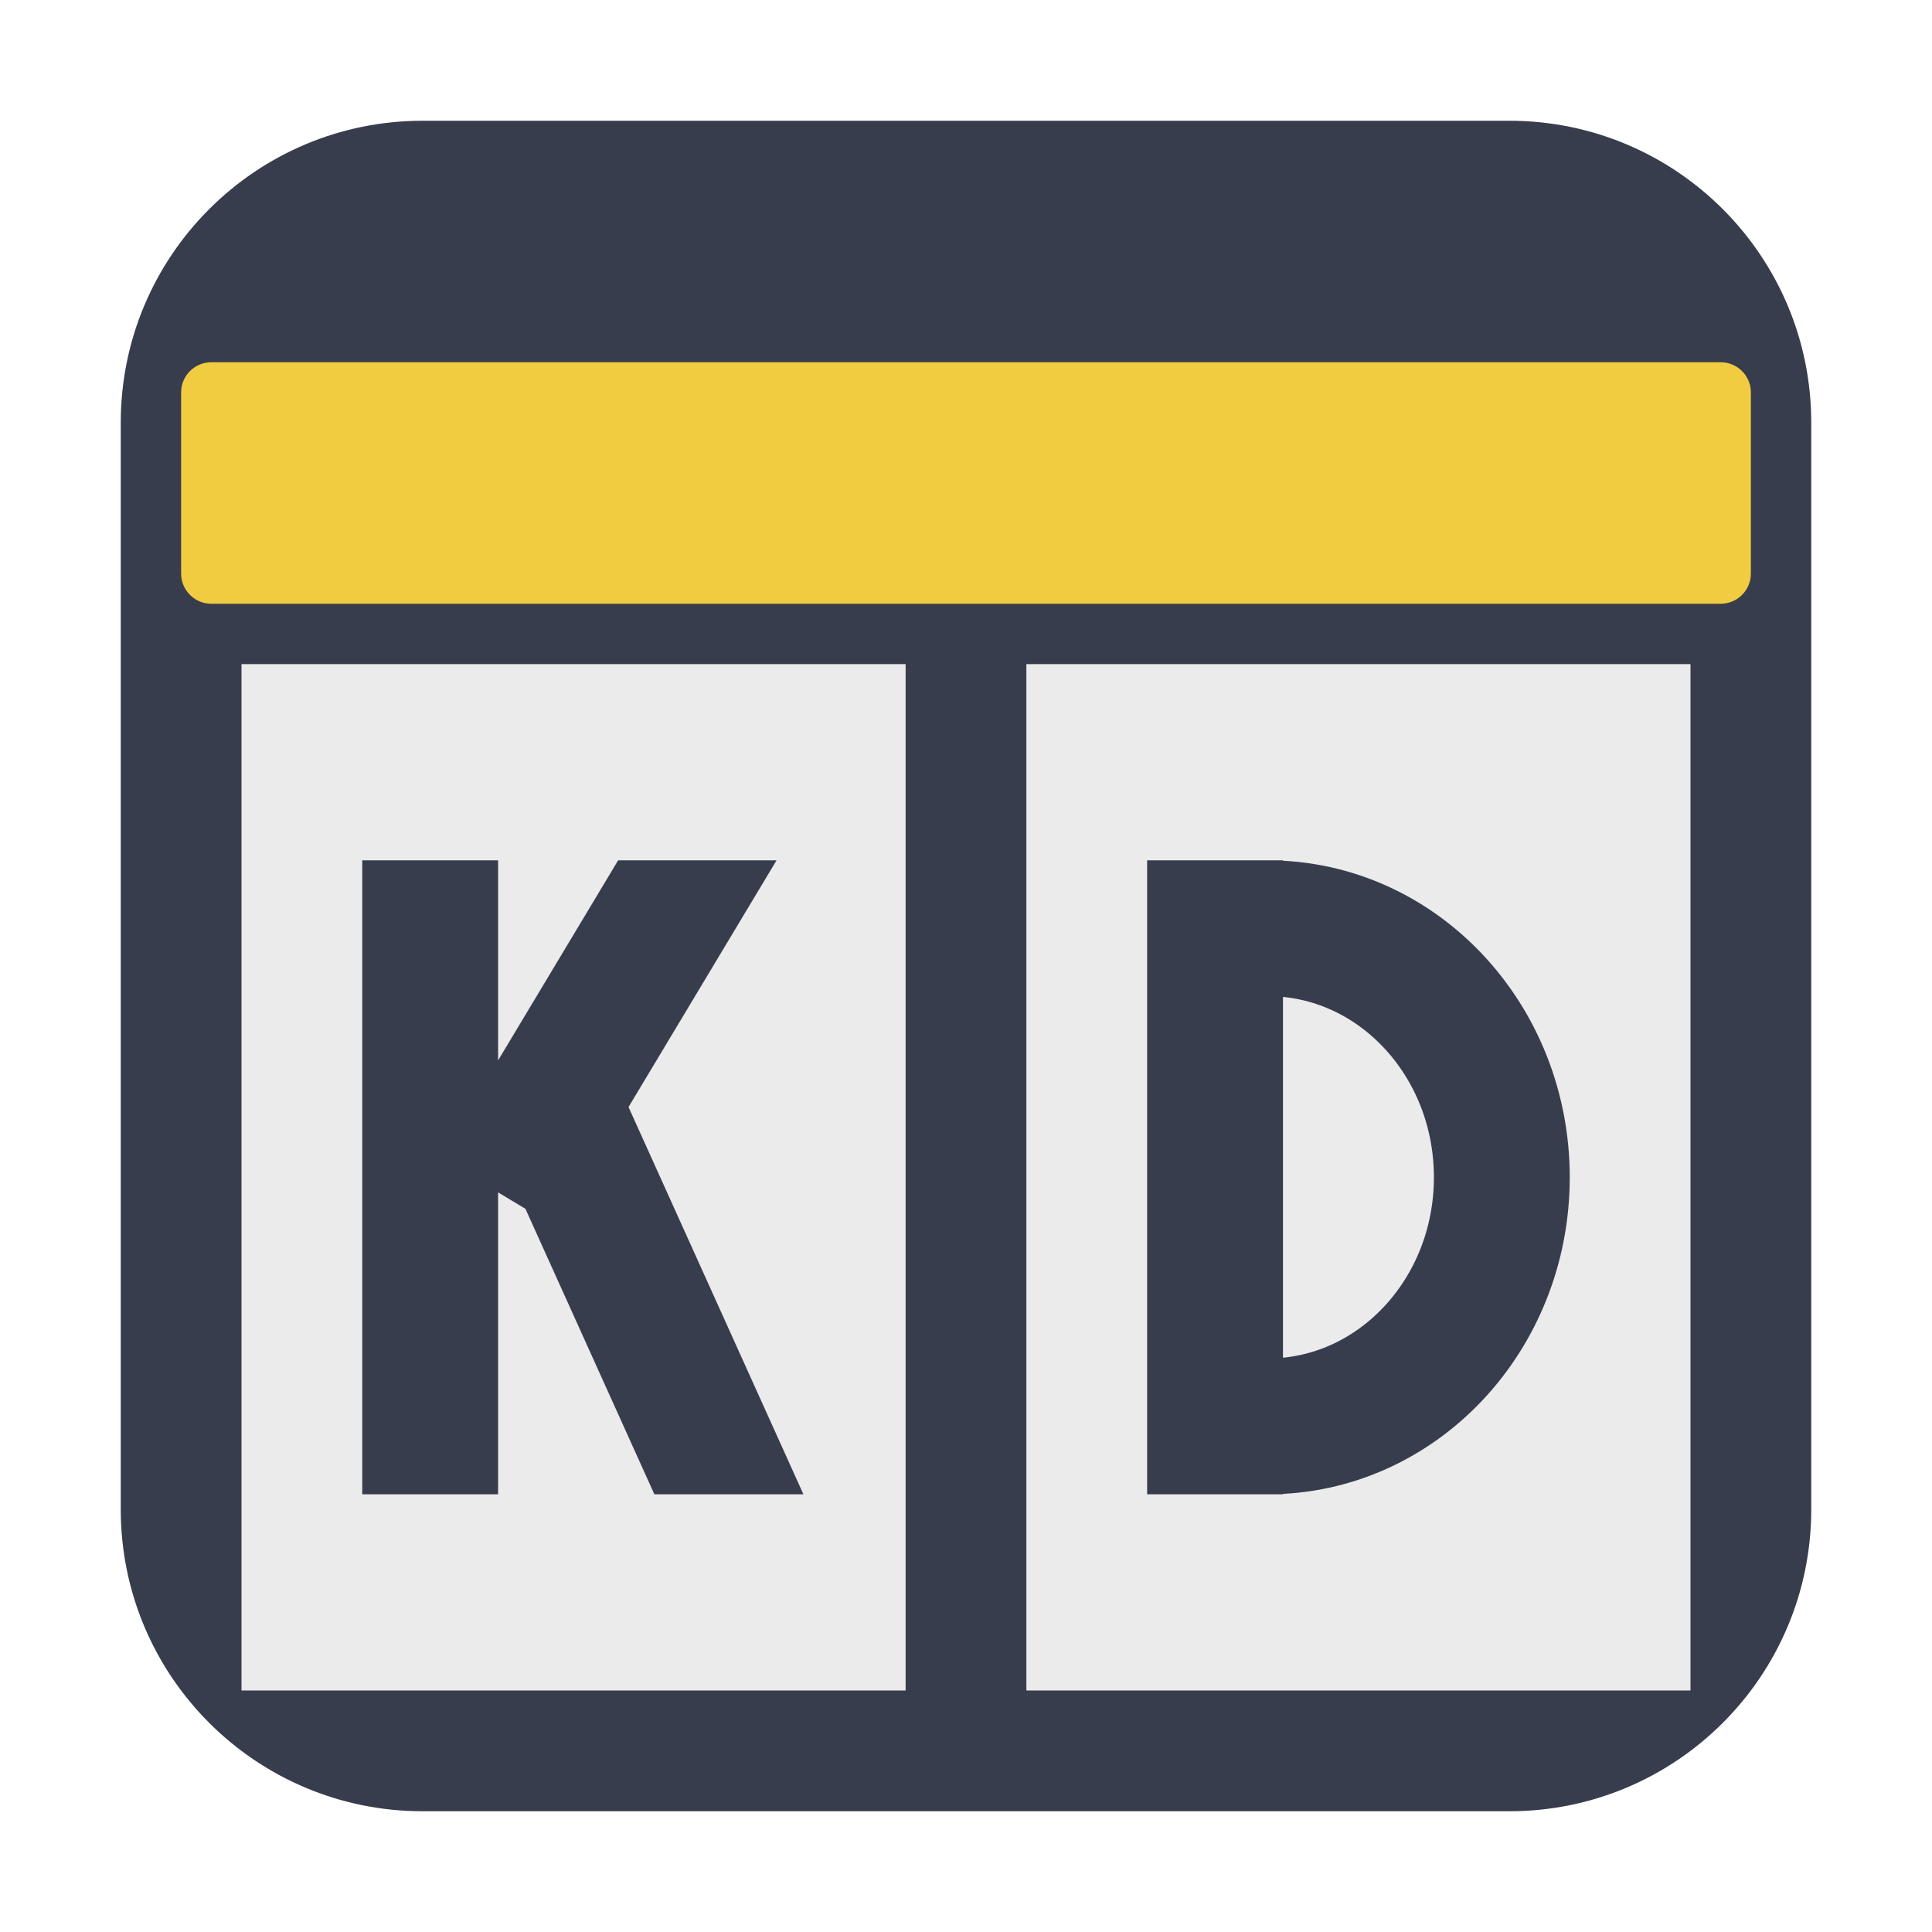
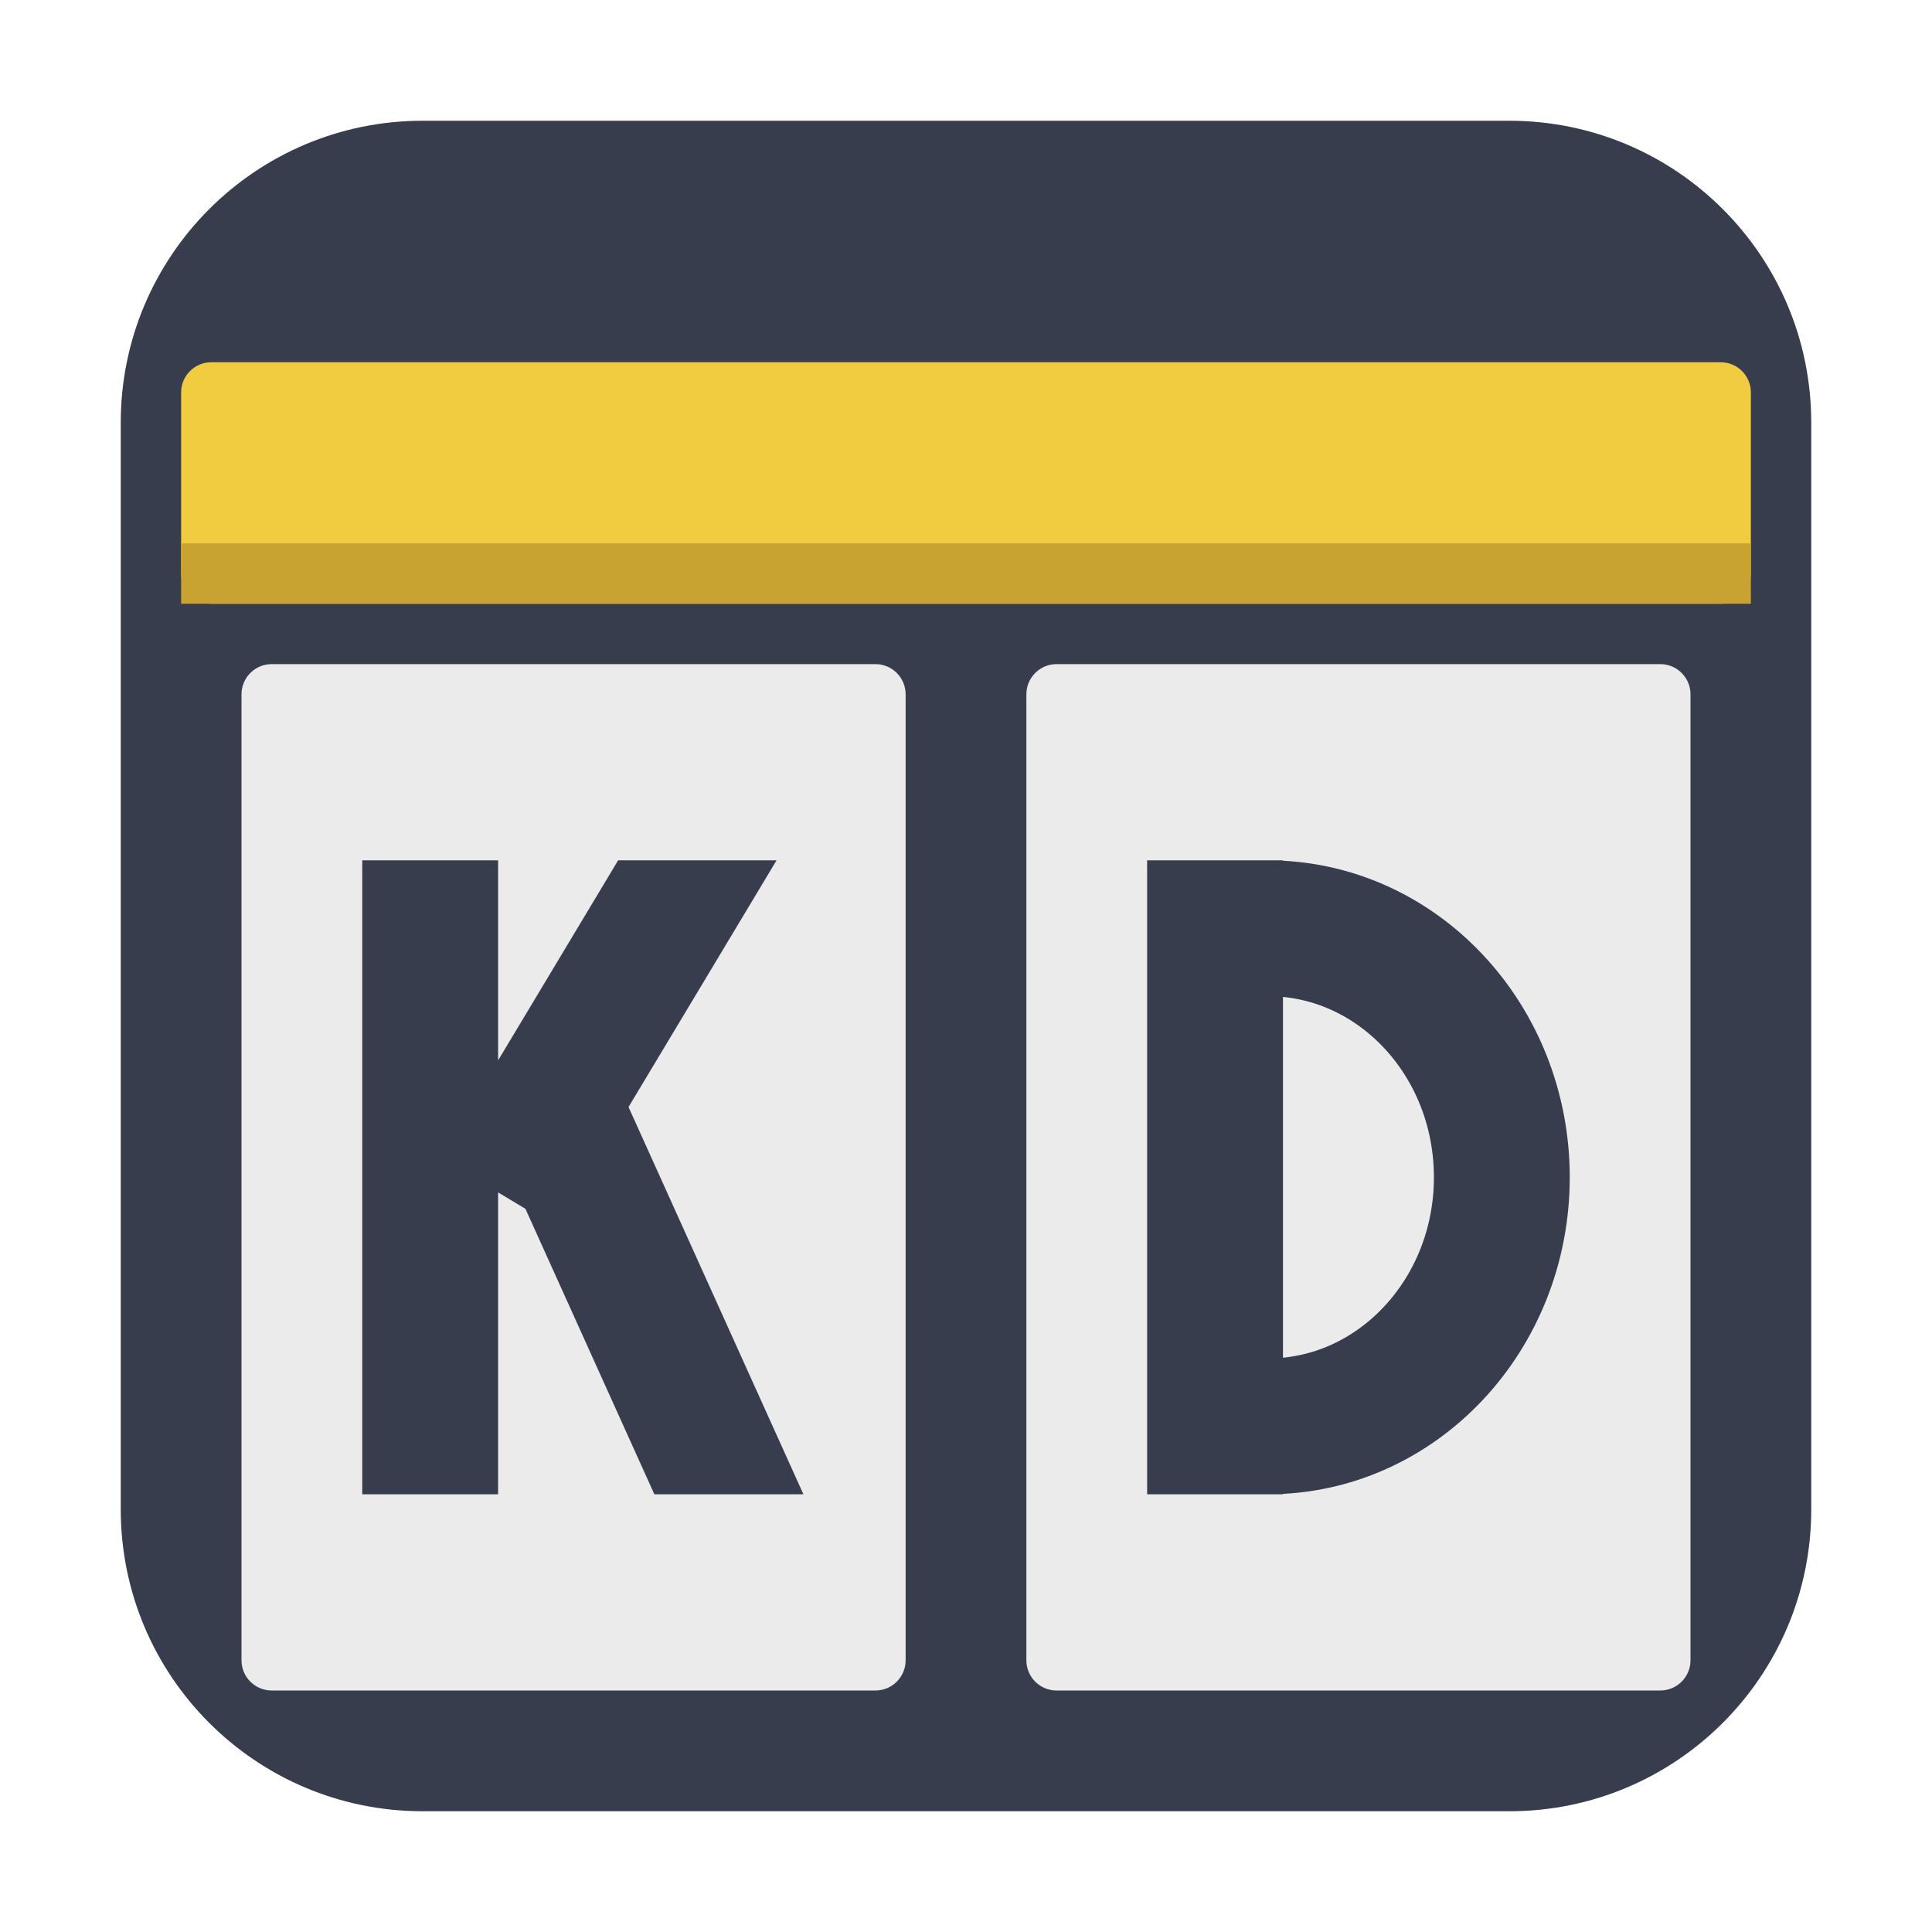
<svg xmlns="http://www.w3.org/2000/svg" viewBox="0 0 256 256">
  <rect x="16" y="16" width="224" height="224" rx="40" fill="#383D4D" />
  <rect x="24" y="48" width="208" height="32" rx="4" fill="#F2CC40" />
-   <rect x="32" y="88" width="88" height="136" fill="#EBEBEB" />
-   <rect x="136" y="88" width="88" height="136" fill="#EBEBEB" />
+   <rect x="24" y="72" width="208" height="8" fill="#C9A332" />
+   <rect x="32" y="88" width="88" height="136" rx="4" fill="#EBEBEB" />
+   <rect x="136" y="88" width="88" height="136" rx="4" fill="#EBEBEB" />
  <clipPath id="band">
    <rect x="0" y="114" width="256" height="84" />
  </clipPath>
  <g clip-path="url(#band)" stroke="#383D4D" stroke-width="18" fill="none">
    <path d="M57 100 V210 M66 158 L96 108 M74 148 L102 210" />
    <path d="M161 100 V210 M161 123 H168 A31 33 0 0 1 168 189 H161" />
  </g>
</svg>
